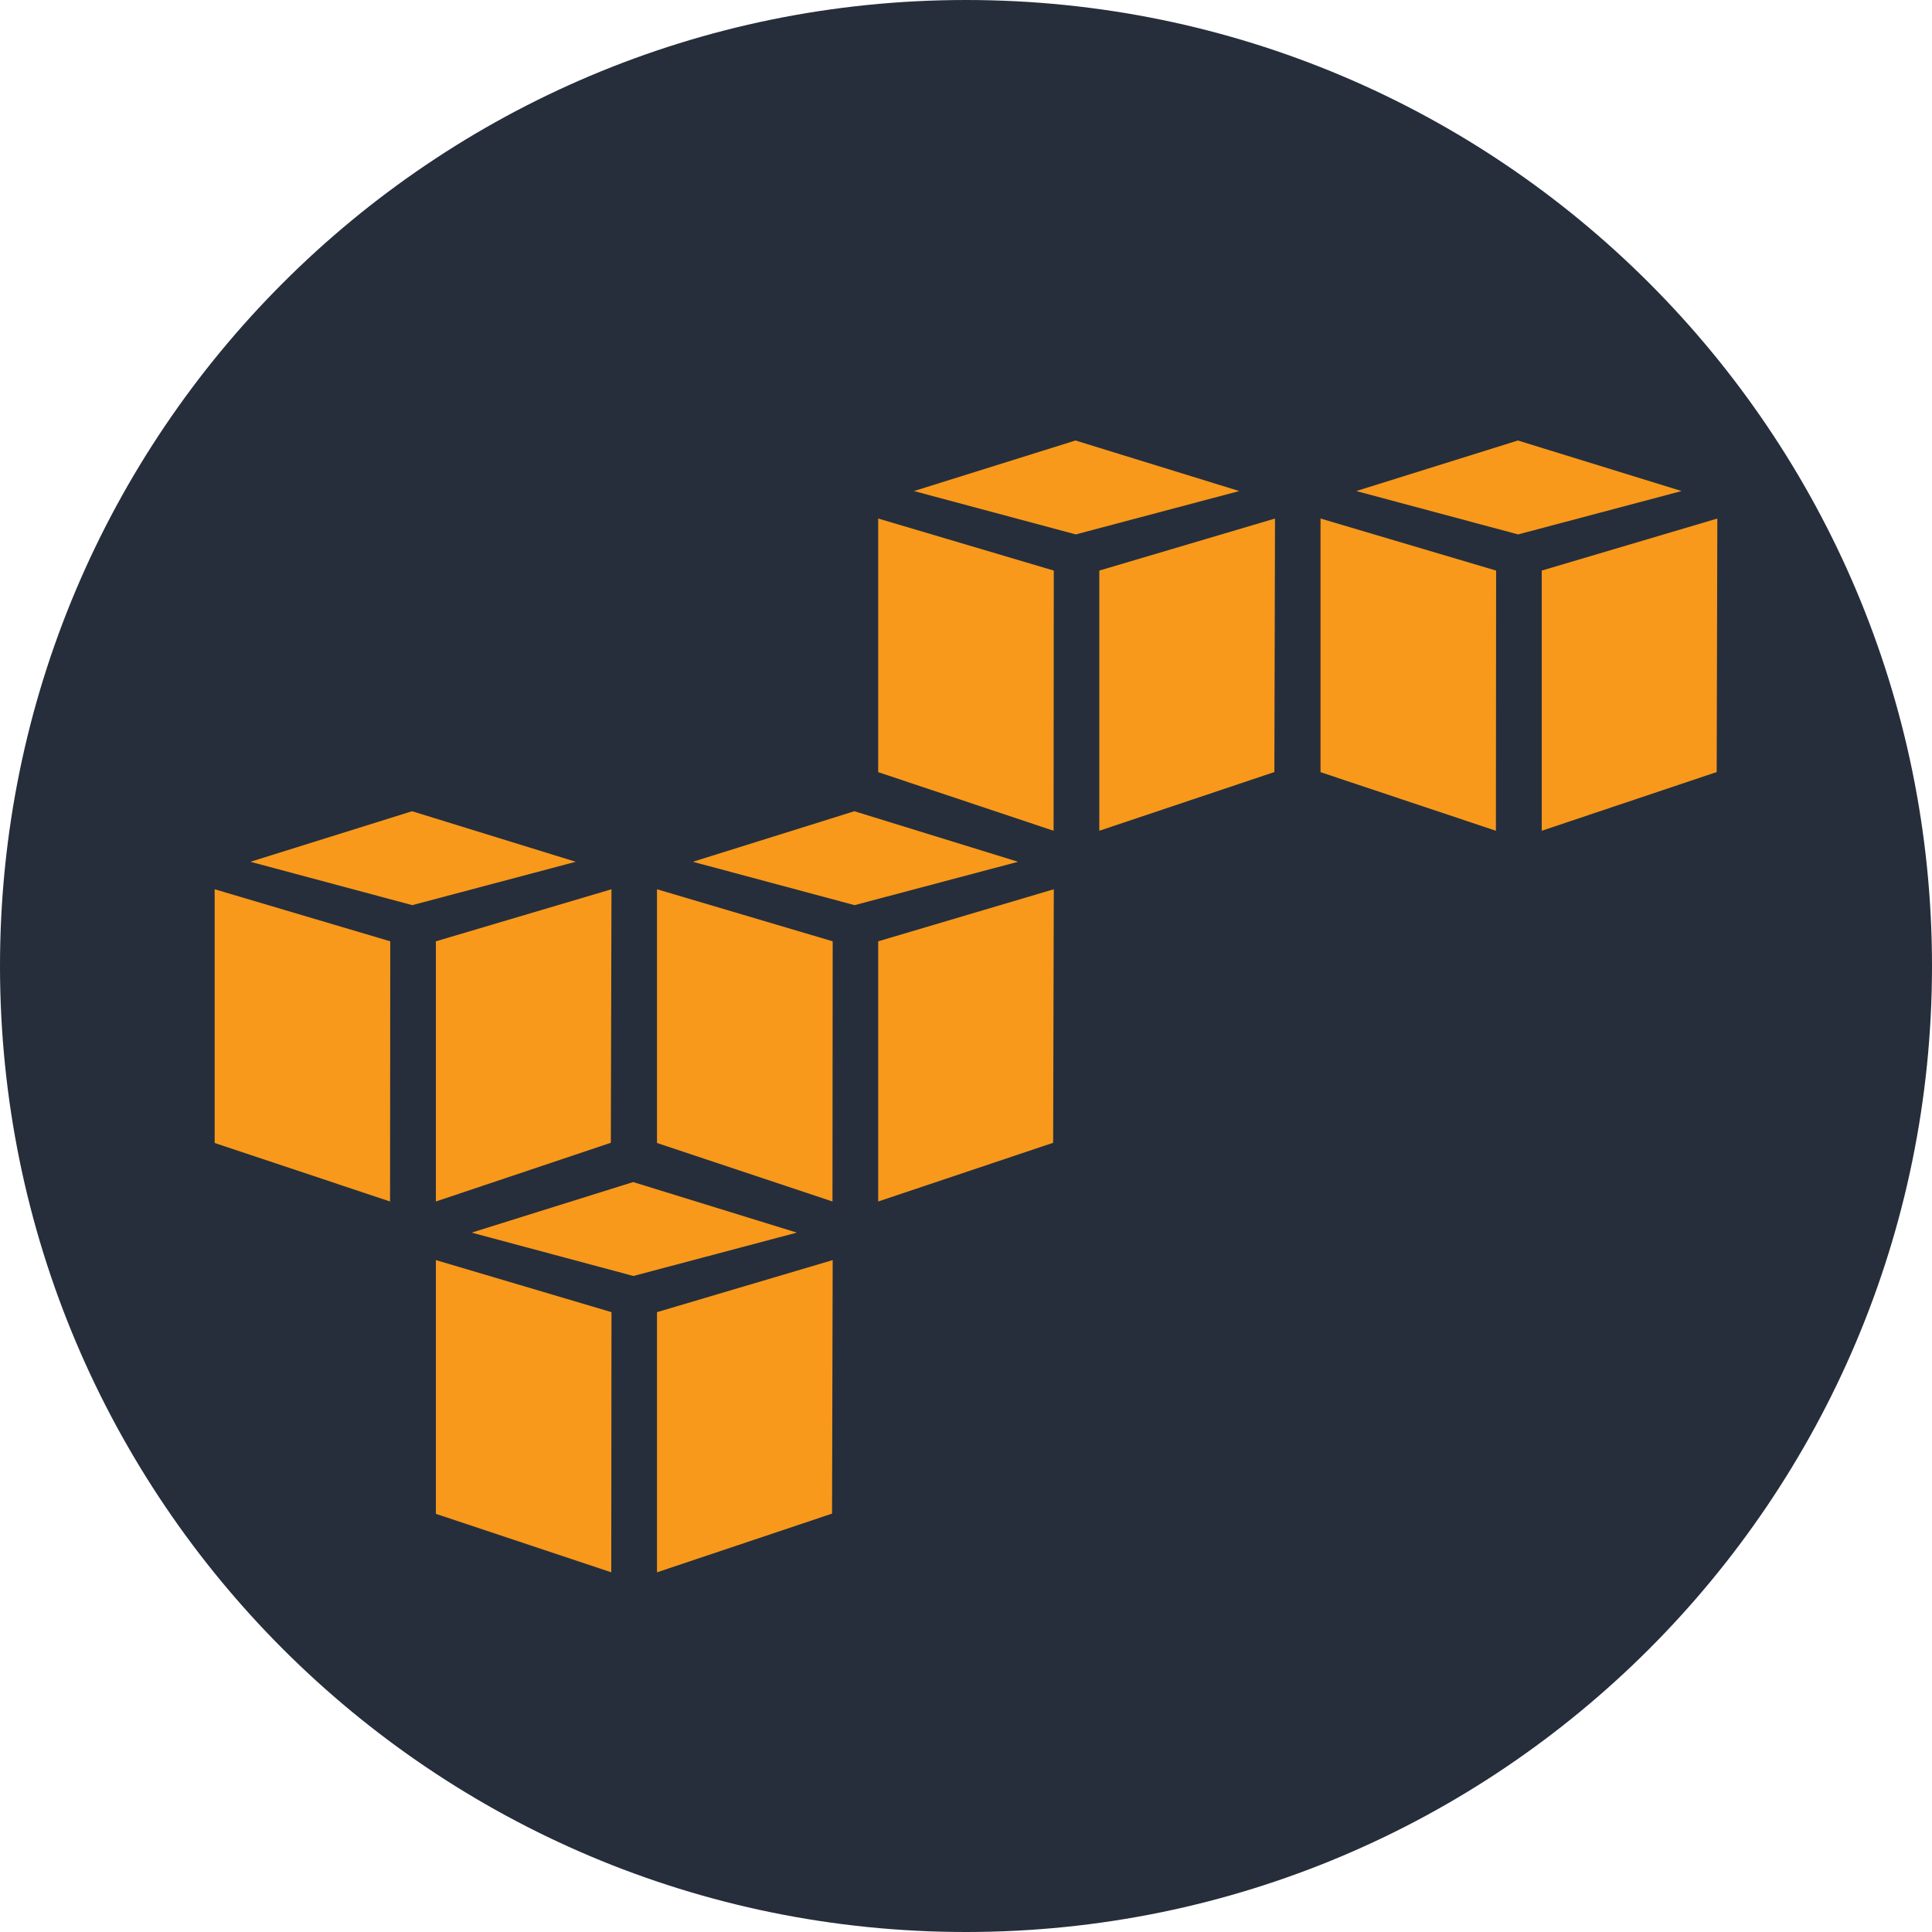
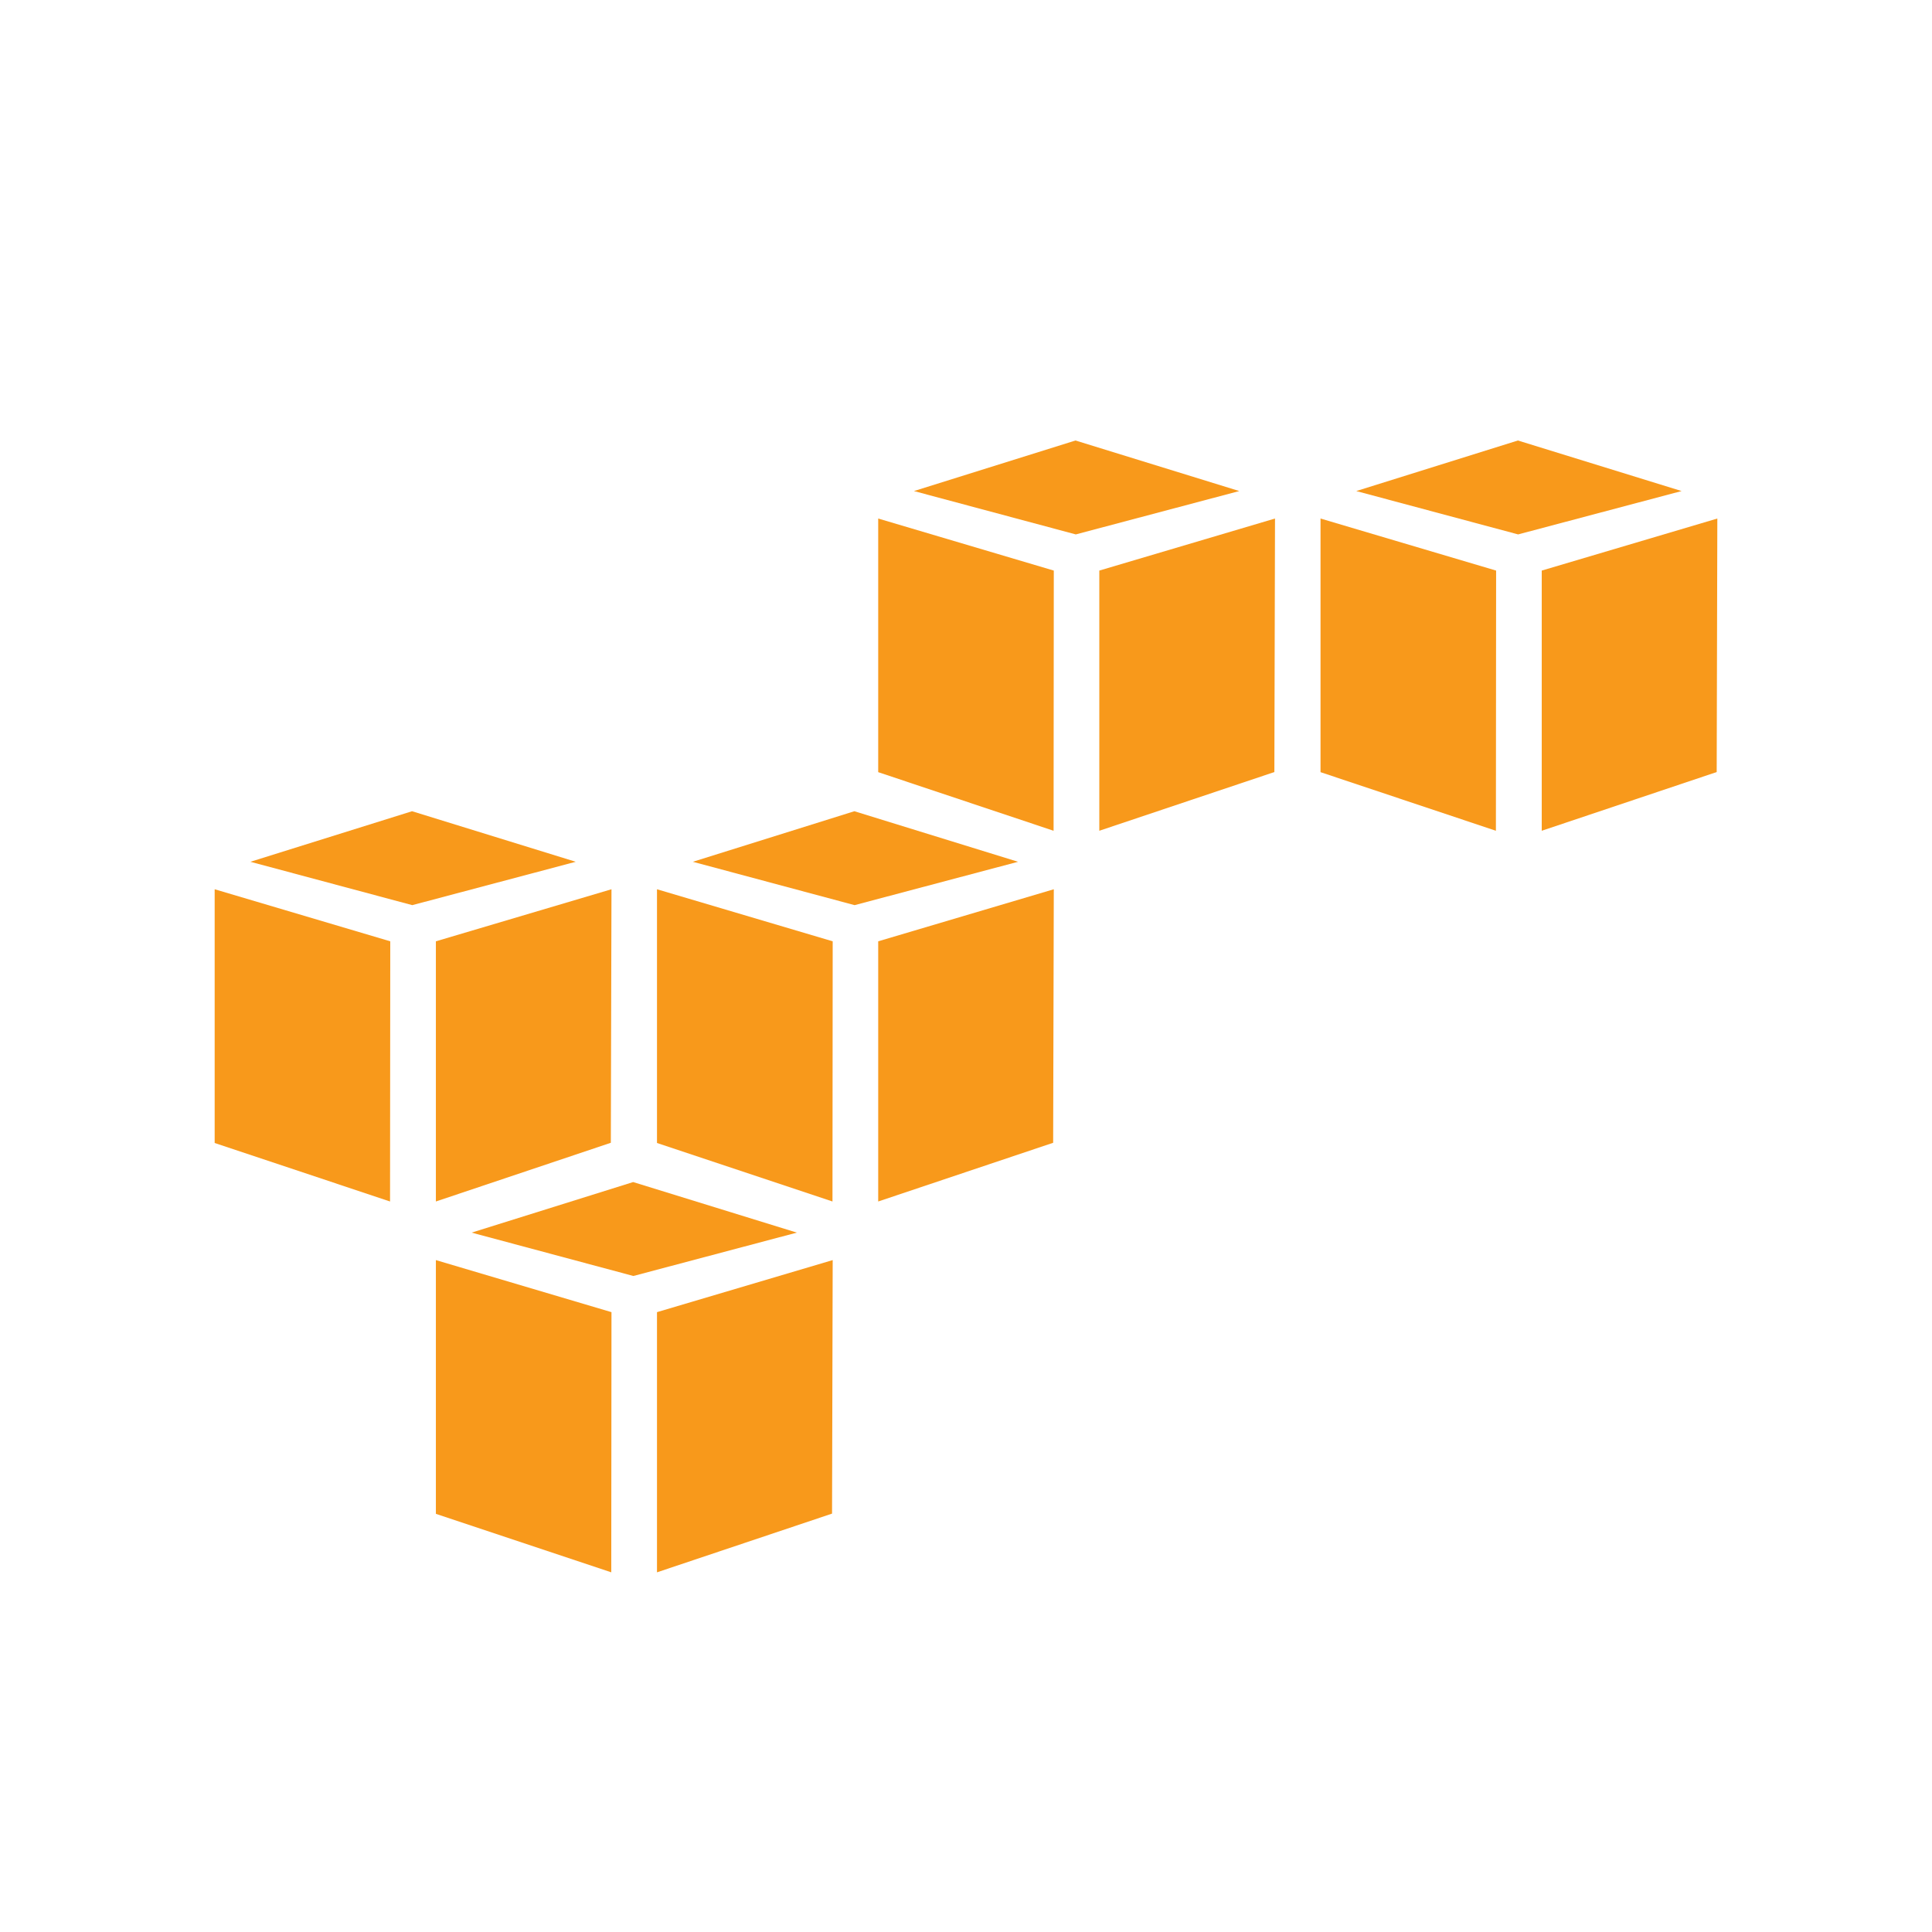
<svg xmlns="http://www.w3.org/2000/svg" width="18" height="18" viewBox="0 0 18 18" fill="none">
-   <circle cx="9" cy="9" r="9" fill="#262E3B" />
  <path d="M9.816 7.74L8.182 7.194V4.831L9.818 5.316L9.816 7.74Z" fill="#F8991B" />
  <path d="M10.242 5.316L11.879 4.831L11.873 7.193L10.242 7.74V5.316Z" fill="#F8991B" />
  <path d="M11.546 4.575L10.02 4.104L8.515 4.575L10.023 4.979L11.546 4.575Z" fill="#F8991B" />
  <path d="M13.937 7.74L12.303 7.194V4.831L13.939 5.316L13.937 7.74Z" fill="#F8991B" />
  <path d="M14.364 5.316L16 4.831L15.994 7.193L14.364 7.74V5.316Z" fill="#F8991B" />
  <path d="M15.667 4.575L14.142 4.104L12.636 4.575L14.144 4.979L15.667 4.575Z" fill="#F8991B" />
  <path d="M3.636 8.77L2 8.285V10.649L3.634 11.194L3.636 8.77Z" fill="#F8991B" />
  <path d="M4.061 8.77L5.697 8.285L5.691 10.647L4.061 11.194V8.77Z" fill="#F8991B" />
  <path d="M5.364 8.029L3.839 7.558L2.333 8.029L3.841 8.433L5.364 8.029Z" fill="#F8991B" />
  <path d="M7.756 11.194L6.121 10.649V8.285L7.758 8.77L7.756 11.194Z" fill="#F8991B" />
  <path d="M8.182 8.77L9.818 8.285L9.812 10.647L8.182 11.194V8.77Z" fill="#F8991B" />
  <path d="M9.485 8.029L7.96 7.558L6.455 8.029L7.962 8.433L9.485 8.029Z" fill="#F8991B" />
  <path d="M5.695 14.649L4.061 14.104V11.74L5.697 12.225L5.695 14.649Z" fill="#F8991B" />
  <path d="M6.121 12.225L7.758 11.74L7.752 14.102L6.121 14.649V12.225Z" fill="#F8991B" />
  <path d="M7.424 11.484L5.899 11.013L4.394 11.484L5.901 11.888L7.424 11.484Z" fill="#F8991B" />
</svg>
